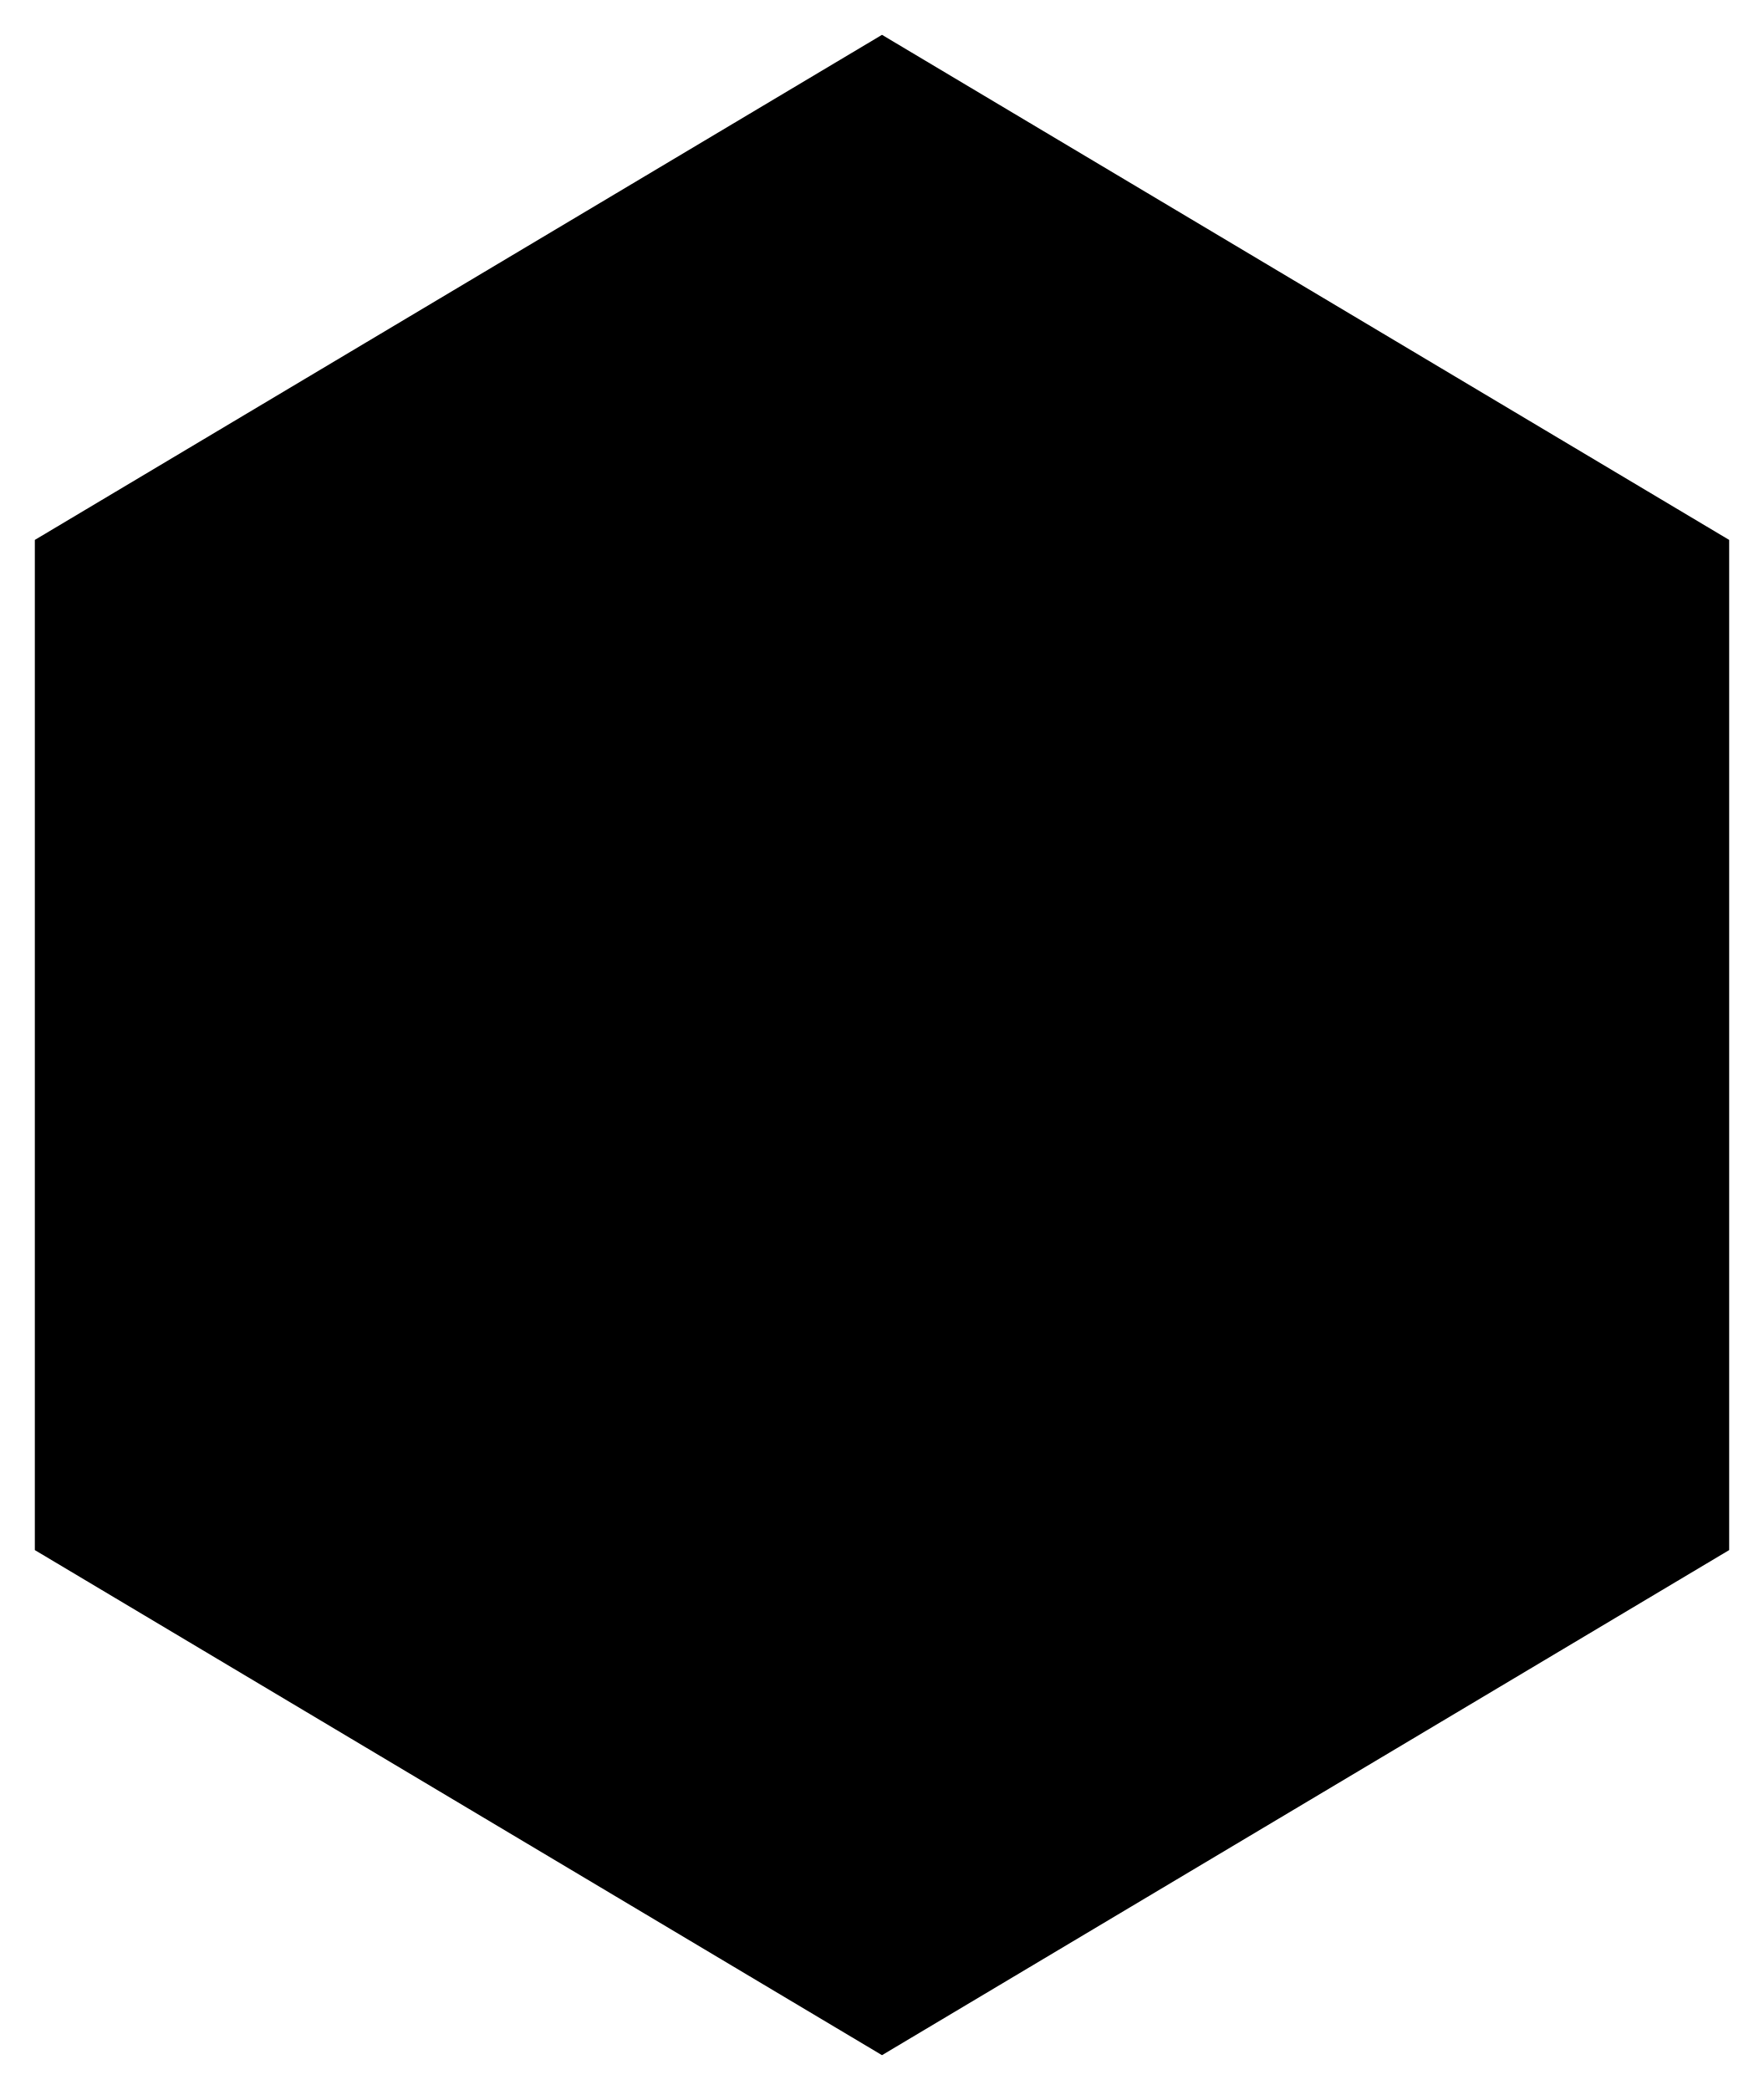
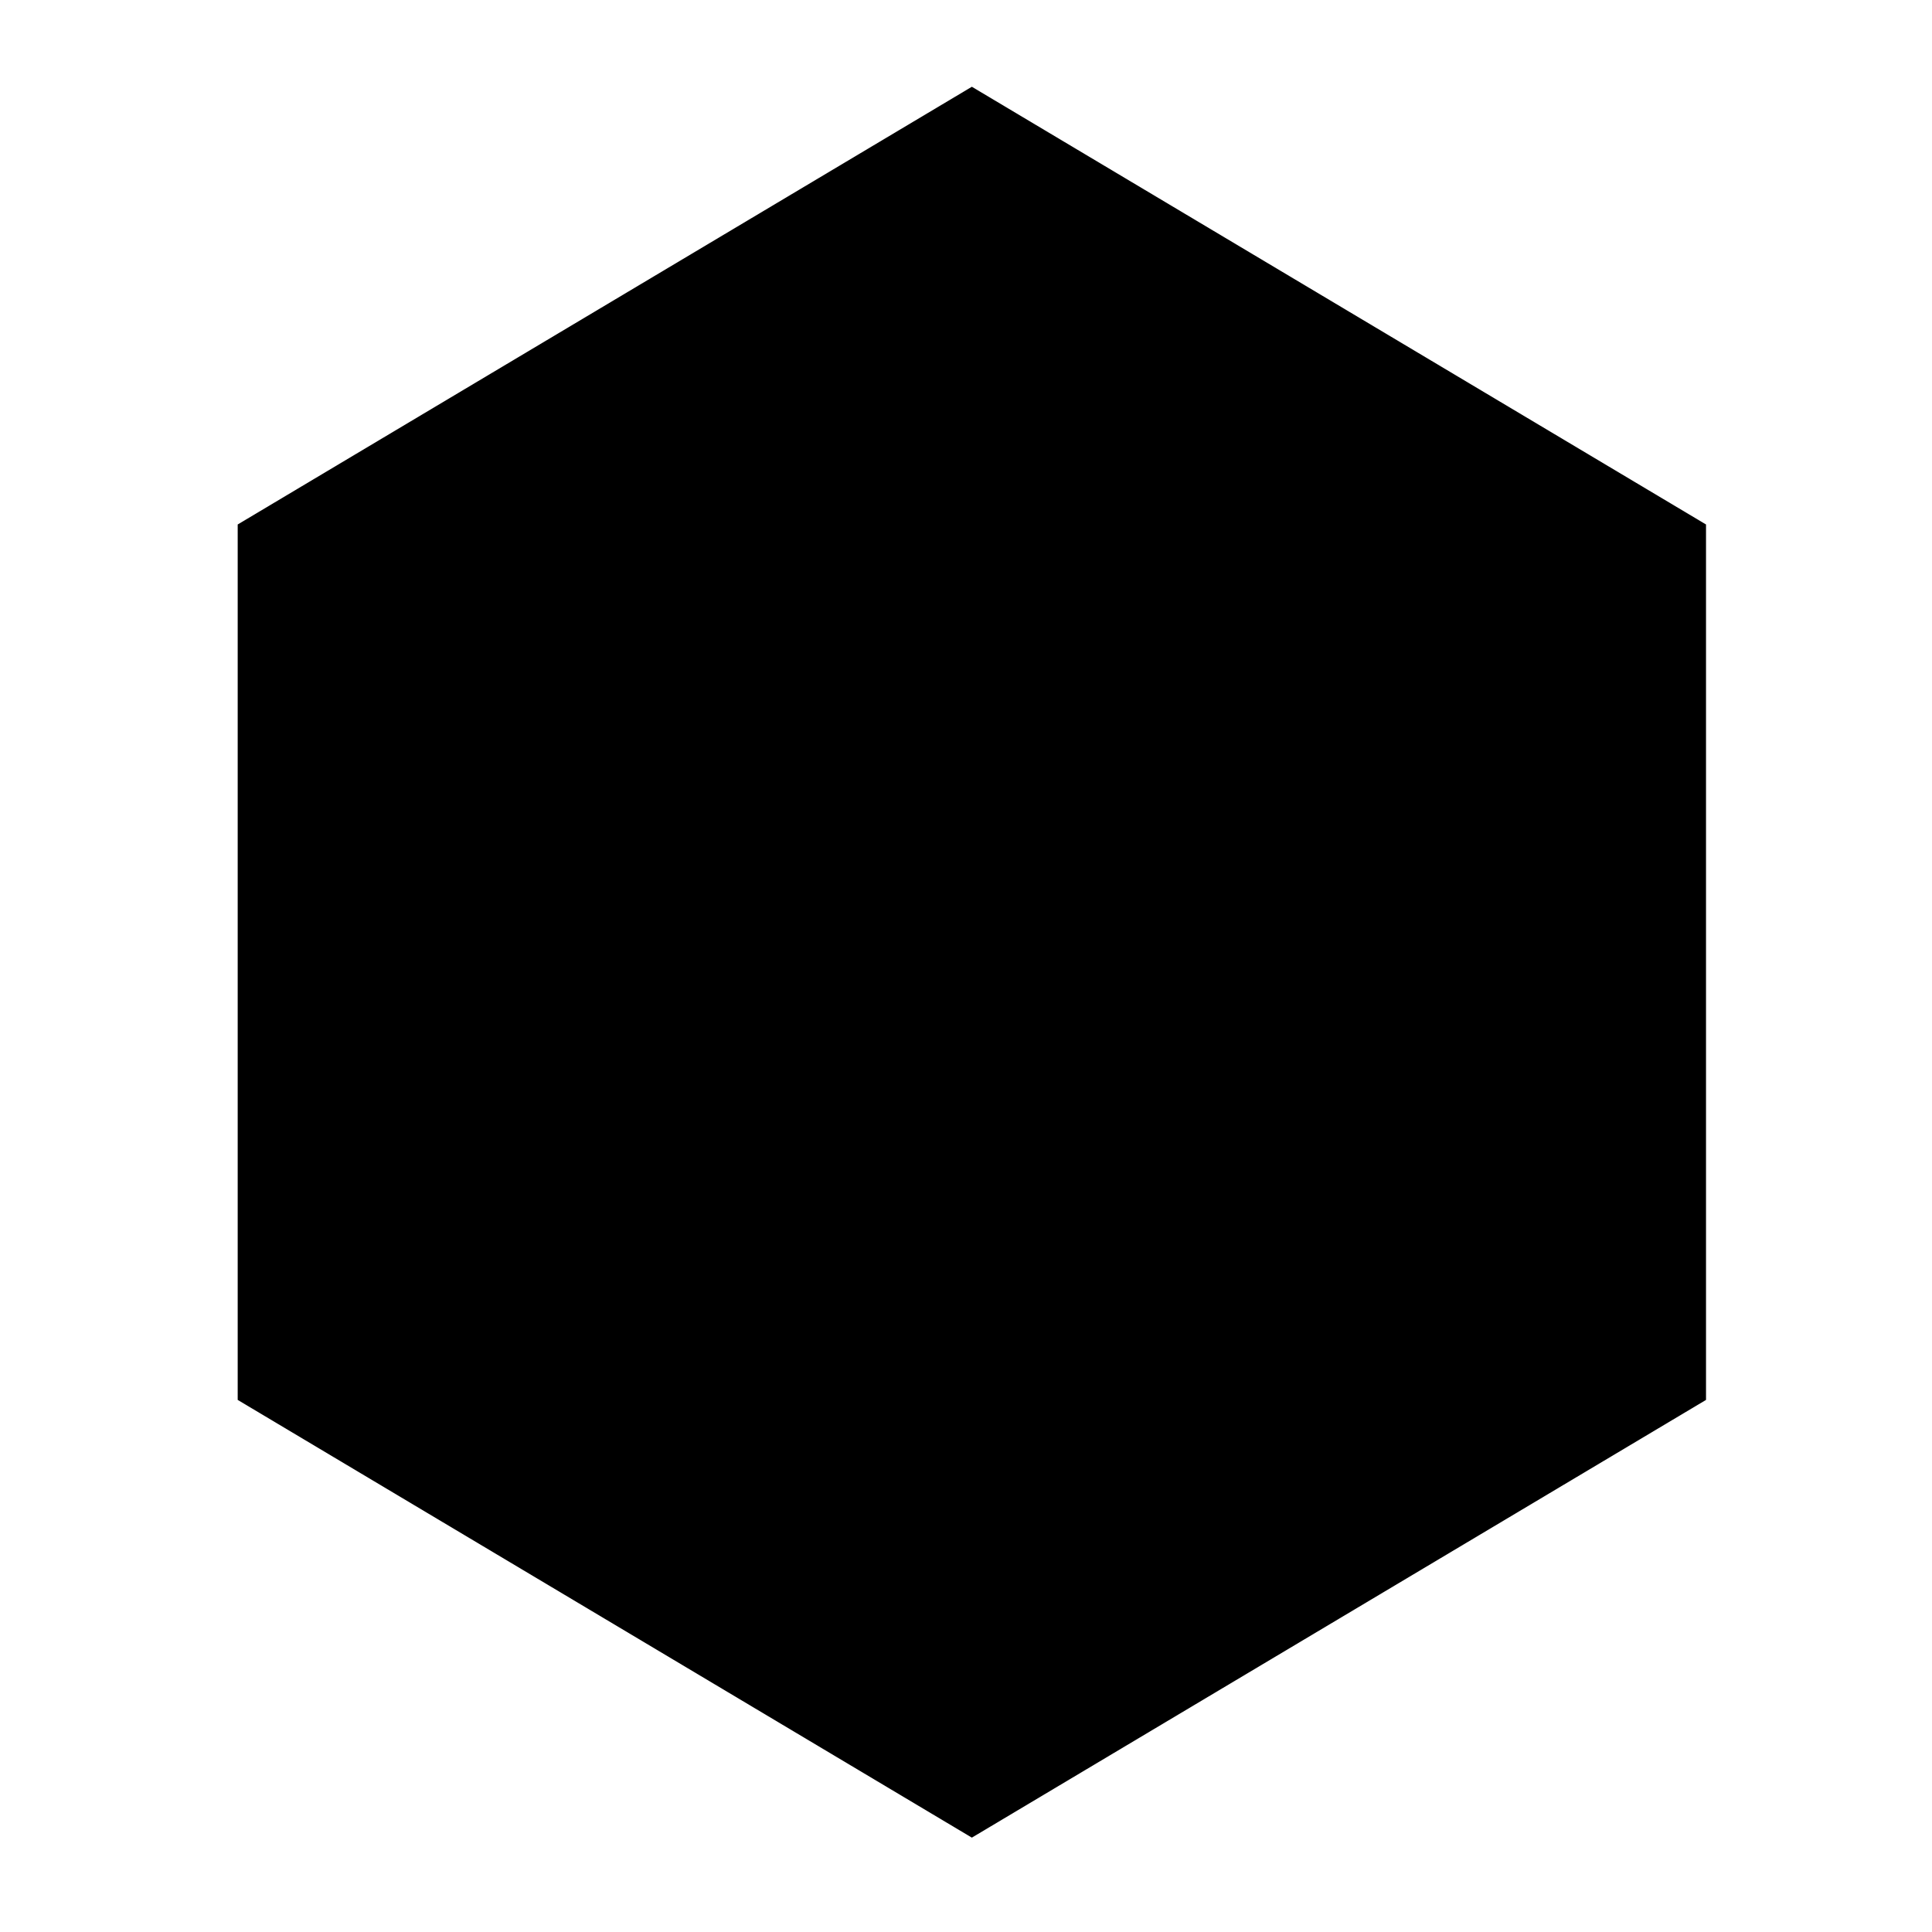
- <svg xmlns="http://www.w3.org/2000/svg" id="Layer_1" data-name="Layer 1" viewBox="0 0 25.32 30">
-   <path stroke-linejoin="round" d="M16.51 18.24l3.17-3.37-3.38-3.17m-7.38-.06l-3.28 3.28 3.28 3.27M10.79 21l3.74-12.16" />
-   <path stroke-linejoin="round" d="M24.82 22.25V7.75L12.66.5.5 7.75v14.5l12.16 7.25 12.16-7.25z" />
+ <svg xmlns="http://www.w3.org/2000/svg" width="32" height="32">
+   <g>
+     <path stroke-linejoin="round" d="M19.947 19.177l3.17-3.37-3.38-3.17m-7.38-.06l-3.28 3.28 3.28 3.27m1.87 2.81l3.74-12.16" />
+     <path stroke-linejoin="round" d="M28.257 23.187v-14.5l-12.16-7.25-12.16 7.25v14.5l12.16 7.25 12.16-7.25z" />
+   </g>
</svg>
